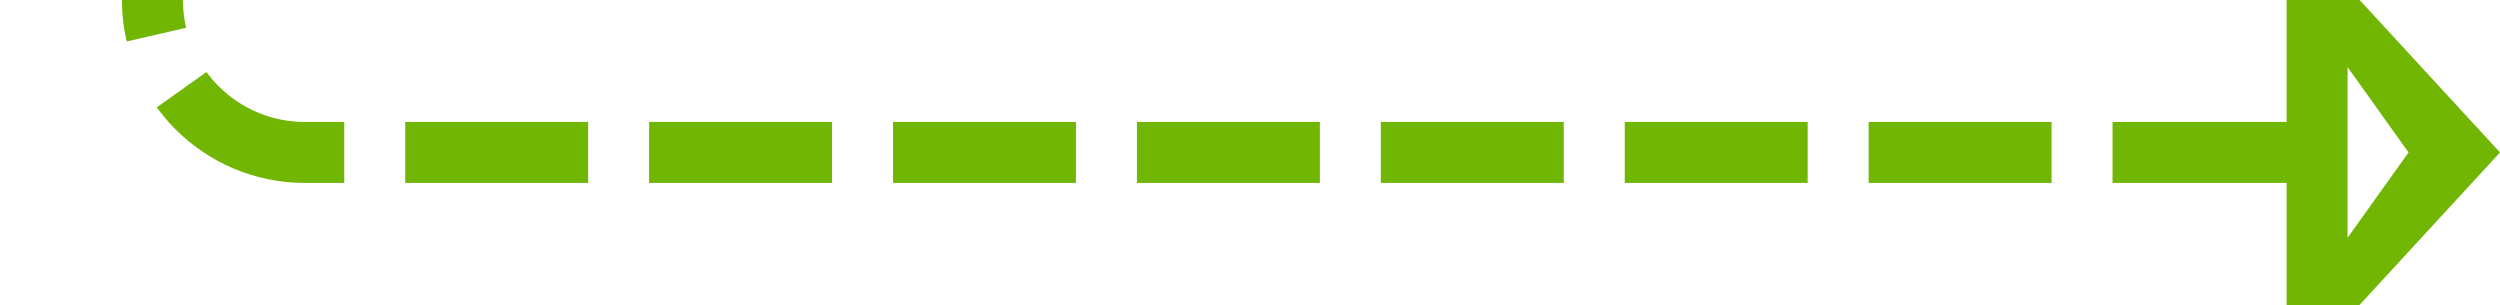
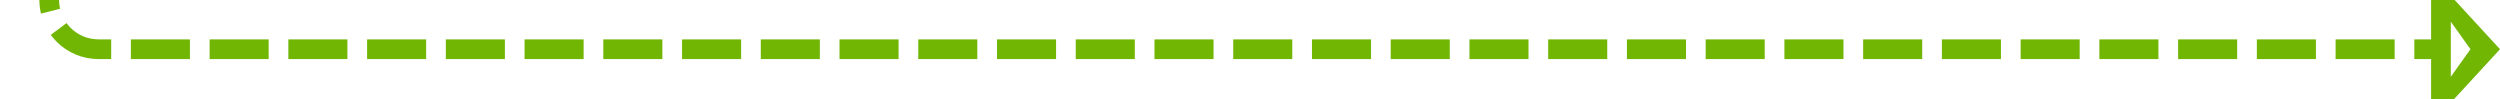
- <svg xmlns="http://www.w3.org/2000/svg" version="1.1" width="82px" height="10px" preserveAspectRatio="xMinYMid meet" viewBox="3128 386  82 8">
-   <path d="M 3062 193  L 3128 193  A 5 5 0 0 1 3133 198 L 3133 385  A 5 5 0 0 0 3138 390 L 3204 390  " stroke-width="2" stroke-dasharray="6,2" stroke="#70b603" fill="none" />
-   <path d="M 3059.5 189.5  A 3.5 3.5 0 0 0 3056 193 A 3.5 3.5 0 0 0 3059.5 196.5 A 3.5 3.5 0 0 0 3063 193 A 3.5 3.5 0 0 0 3059.5 189.5 Z M 3059.5 191.5  A 1.5 1.5 0 0 1 3061 193 A 1.5 1.5 0 0 1 3059.5 194.5 A 1.5 1.5 0 0 1 3058 193 A 1.5 1.5 0 0 1 3059.5 191.5 Z M 3203 397.6  L 3210 390  L 3203 382.4  L 3203 397.6  Z M 3205 392.8  L 3205 387.2  L 3207 390  L 3205 392.8  Z " fill-rule="nonzero" fill="#70b603" stroke="none" />
+ <svg xmlns="http://www.w3.org/2000/svg" version="1.1" width="254px" height="10px" preserveAspectRatio="xMinYMid meet" viewBox="1548 428  254 8">
+   <path d="M 1310 183  L 1548 183  A 5 5 0 0 1 1553 188 L 1553 427  A 5 5 0 0 0 1558 432 L 1796 432  " stroke-width="2" stroke-dasharray="6,2" stroke="#70b603" fill="none" />
+   <path d="M 1307.5 179.5  A 3.5 3.5 0 0 0 1304 183 A 3.5 3.5 0 0 0 1307.5 186.5 A 3.5 3.5 0 0 0 1311 183 A 3.5 3.5 0 0 0 1307.5 179.5 Z M 1307.5 181.5  A 1.5 1.5 0 0 1 1309 183 A 1.5 1.5 0 0 1 1307.5 184.5 A 1.5 1.5 0 0 1 1306 183 A 1.5 1.5 0 0 1 1307.5 181.5 Z M 1795 439.6  L 1802 432  L 1795 424.4  L 1795 439.6  Z M 1797 434.8  L 1797 429.2  L 1799 432  L 1797 434.8  Z " fill-rule="nonzero" fill="#70b603" stroke="none" />
</svg>
